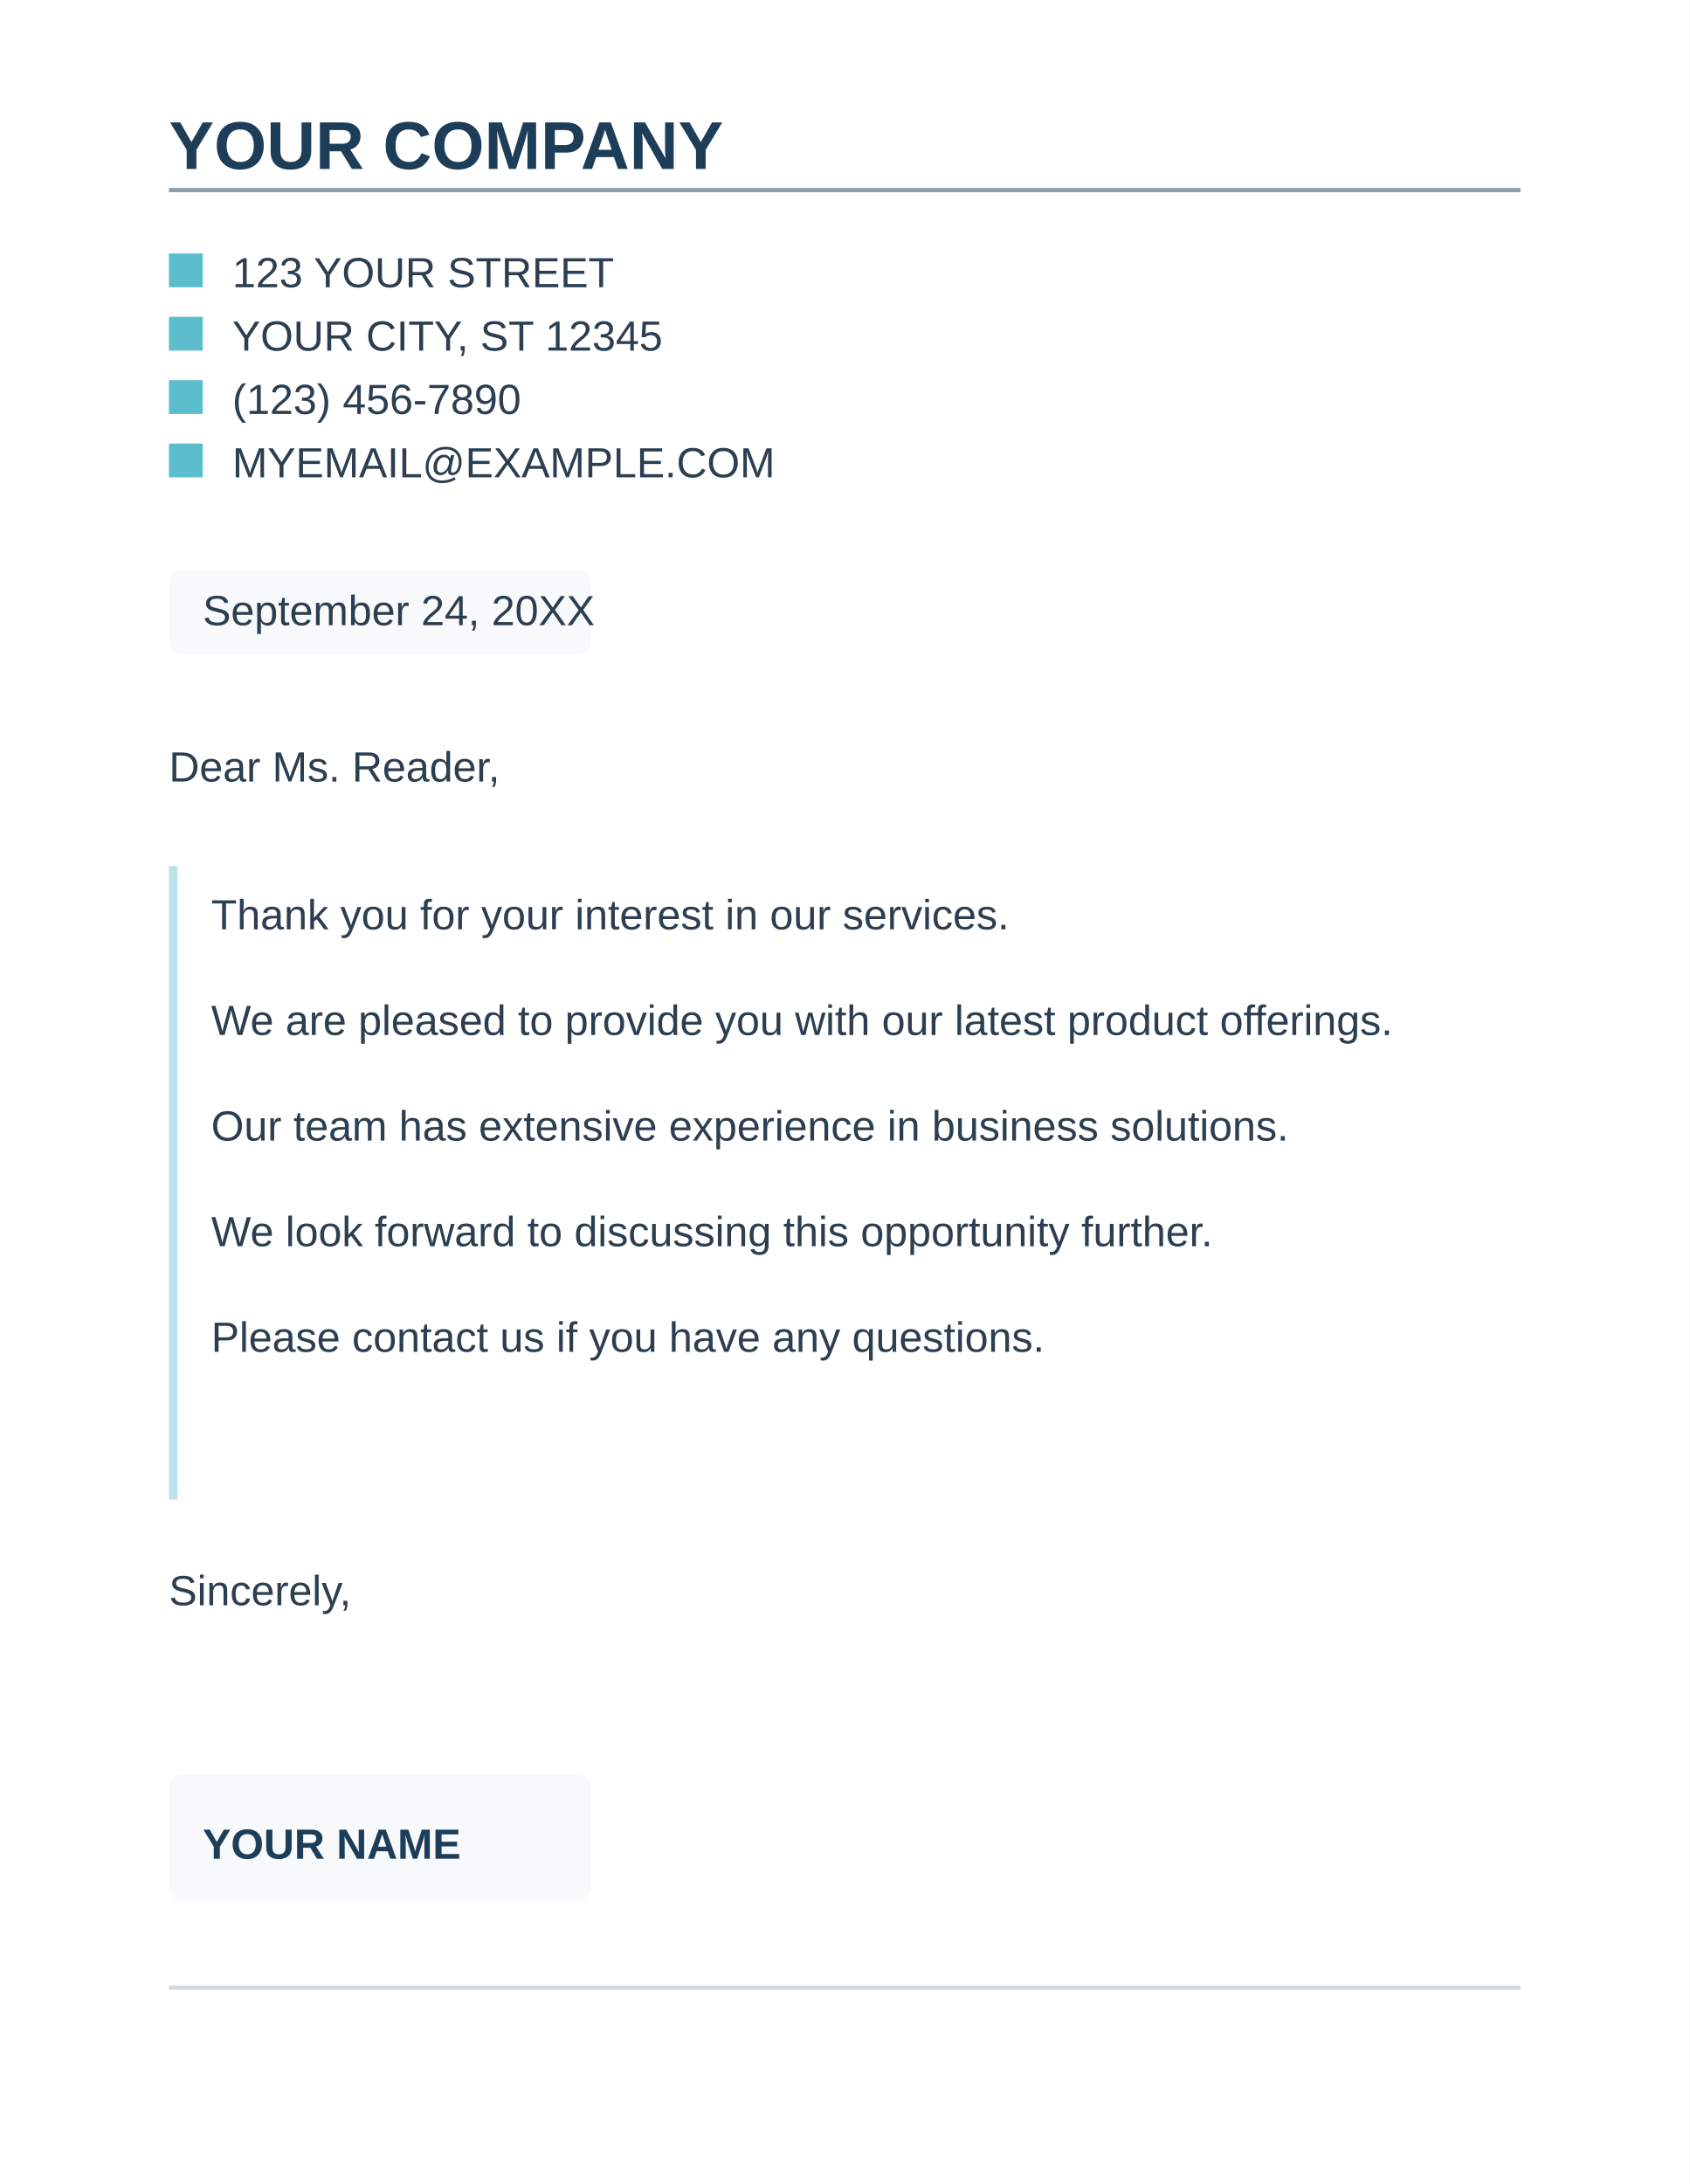
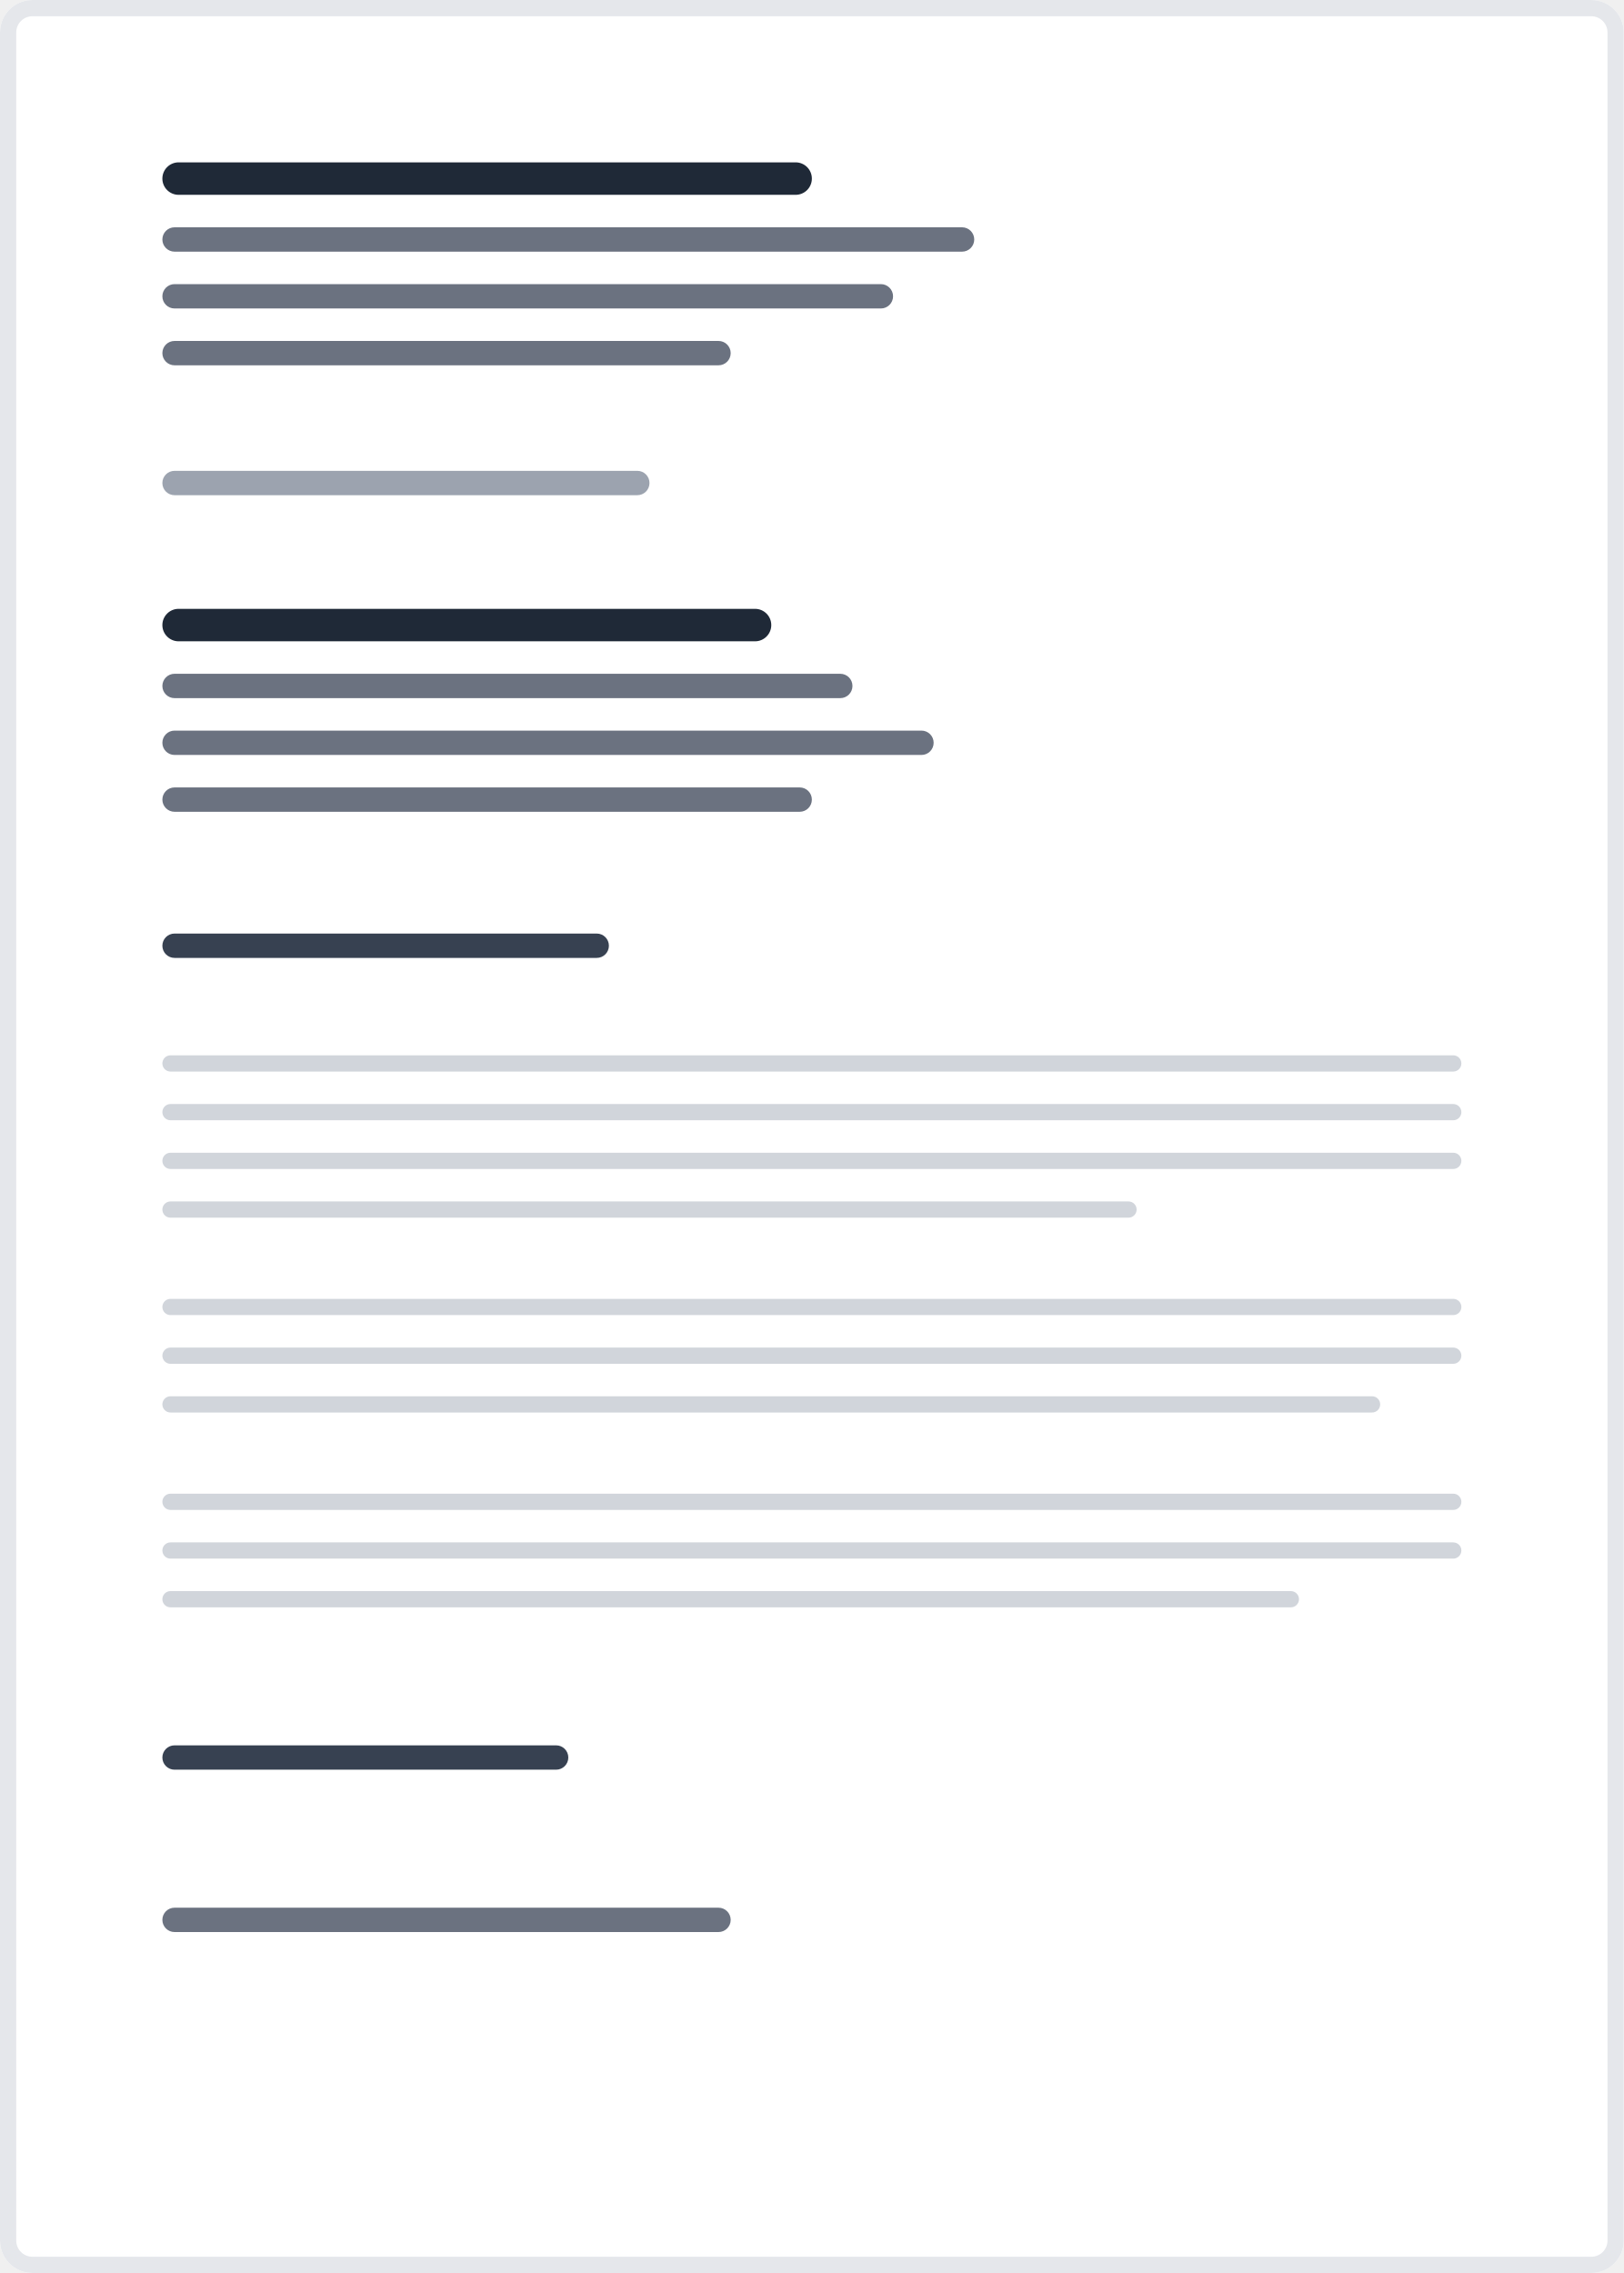
- <svg xmlns="http://www.w3.org/2000/svg" viewBox="0 0 400 517">
-   <rect width="400" height="517" fill="white" />
-   <text x="40" y="40" font-family="Arial, sans-serif" font-size="16" font-weight="bold" fill="#1e3d59">YOUR COMPANY</text>
-   <line x1="40" y1="45" x2="360" y2="45" stroke="#1e3d59" stroke-width="1" opacity="0.5" />
-   <rect x="40" y="60" width="8" height="8" fill="#17a2b8" opacity="0.7" />
-   <text x="55" y="68" font-family="Arial, sans-serif" font-size="10" fill="#2c3e50">123 YOUR STREET</text>
-   <rect x="40" y="75" width="8" height="8" fill="#17a2b8" opacity="0.7" />
-   <text x="55" y="83" font-family="Arial, sans-serif" font-size="10" fill="#2c3e50">YOUR CITY, ST
-     12345</text>
-   <rect x="40" y="90" width="8" height="8" fill="#17a2b8" opacity="0.7" />
-   <text x="55" y="98" font-family="Arial, sans-serif" font-size="10" fill="#2c3e50">(123) 456-7890</text>
-   <rect x="40" y="105" width="8" height="8" fill="#17a2b8" opacity="0.7" />
-   <text x="55" y="113" font-family="Arial, sans-serif" font-size="10" fill="#2c3e50">
-     MYEMAIL@EXAMPLE.COM</text>
-   <rect x="40" y="135" width="100" height="20" fill="#f8f9fa" rx="3" />
-   <text x="48" y="148" font-family="Arial, sans-serif" font-size="10" fill="#2c3e50">September 24,
-     20XX</text>
-   <text x="40" y="185" font-family="Arial, sans-serif" font-size="10" fill="#2c3e50">Dear Ms.
-     Reader,</text>
-   <rect x="40" y="205" width="2" height="150" fill="#17a2b8" opacity="0.3" />
-   <text x="50" y="220" font-family="Arial, sans-serif" font-size="10" fill="#2c3e50">
-     Thank you for your interest in our services.
-   </text>
-   <text x="50" y="245" font-family="Arial, sans-serif" font-size="10" fill="#2c3e50">
-     We are pleased to provide you with our latest product offerings.
-   </text>
-   <text x="50" y="270" font-family="Arial, sans-serif" font-size="10" fill="#2c3e50">
-     Our team has extensive experience in business solutions.
-   </text>
-   <text x="50" y="295" font-family="Arial, sans-serif" font-size="10" fill="#2c3e50">
-     We look forward to discussing this opportunity further.
-   </text>
-   <text x="50" y="320" font-family="Arial, sans-serif" font-size="10" fill="#2c3e50">
-     Please contact us if you have any questions.
-   </text>
-   <text x="40" y="380" font-family="Arial, sans-serif" font-size="10" fill="#2c3e50">Sincerely,</text>
-   <rect x="40" y="420" width="100" height="30" fill="#f8f9fa" rx="3" />
-   <text x="48" y="440" font-family="Arial, sans-serif" font-size="10" fill="#1e3d59" font-weight="bold">YOUR NAME</text>
-   <rect x="40" y="470" width="320" height="1" fill="#1e3d59" opacity="0.2" />
+ <svg xmlns="http://www.w3.org/2000/svg" width="200" height="280" viewBox="0 0 200 280" fill="none">
+   <rect width="200" height="280" rx="4" fill="white" />
+   <rect x="1" y="1" width="198" height="278" rx="3" stroke="#E5E7EB" stroke-width="2" />
+   <rect x="20" y="20" width="80" height="4" rx="2" fill="#1F2937" />
+   <rect x="20" y="28" width="100" height="3" rx="1.5" fill="#6B7280" />
+   <rect x="20" y="35" width="90" height="3" rx="1.5" fill="#6B7280" />
+   <rect x="20" y="42" width="70" height="3" rx="1.5" fill="#6B7280" />
+   <rect x="20" y="58" width="60" height="3" rx="1.5" fill="#9CA3AF" />
+   <rect x="20" y="75" width="75" height="4" rx="2" fill="#1F2937" />
+   <rect x="20" y="83" width="85" height="3" rx="1.5" fill="#6B7280" />
+   <rect x="20" y="90" width="95" height="3" rx="1.5" fill="#6B7280" />
+   <rect x="20" y="97" width="80" height="3" rx="1.5" fill="#6B7280" />
+   <rect x="20" y="115" width="55" height="3" rx="1.5" fill="#374151" />
+   <rect x="20" y="130" width="160" height="2" rx="1" fill="#D1D5DB" />
+   <rect x="20" y="136" width="160" height="2" rx="1" fill="#D1D5DB" />
+   <rect x="20" y="142" width="160" height="2" rx="1" fill="#D1D5DB" />
+   <rect x="20" y="148" width="120" height="2" rx="1" fill="#D1D5DB" />
+   <rect x="20" y="160" width="160" height="2" rx="1" fill="#D1D5DB" />
+   <rect x="20" y="166" width="160" height="2" rx="1" fill="#D1D5DB" />
+   <rect x="20" y="172" width="150" height="2" rx="1" fill="#D1D5DB" />
+   <rect x="20" y="184" width="160" height="2" rx="1" fill="#D1D5DB" />
+   <rect x="20" y="190" width="160" height="2" rx="1" fill="#D1D5DB" />
+   <rect x="20" y="196" width="140" height="2" rx="1" fill="#D1D5DB" />
+   <rect x="20" y="215" width="50" height="3" rx="1.5" fill="#374151" />
+   <rect x="20" y="235" width="70" height="3" rx="1.5" fill="#6B7280" />
</svg>
